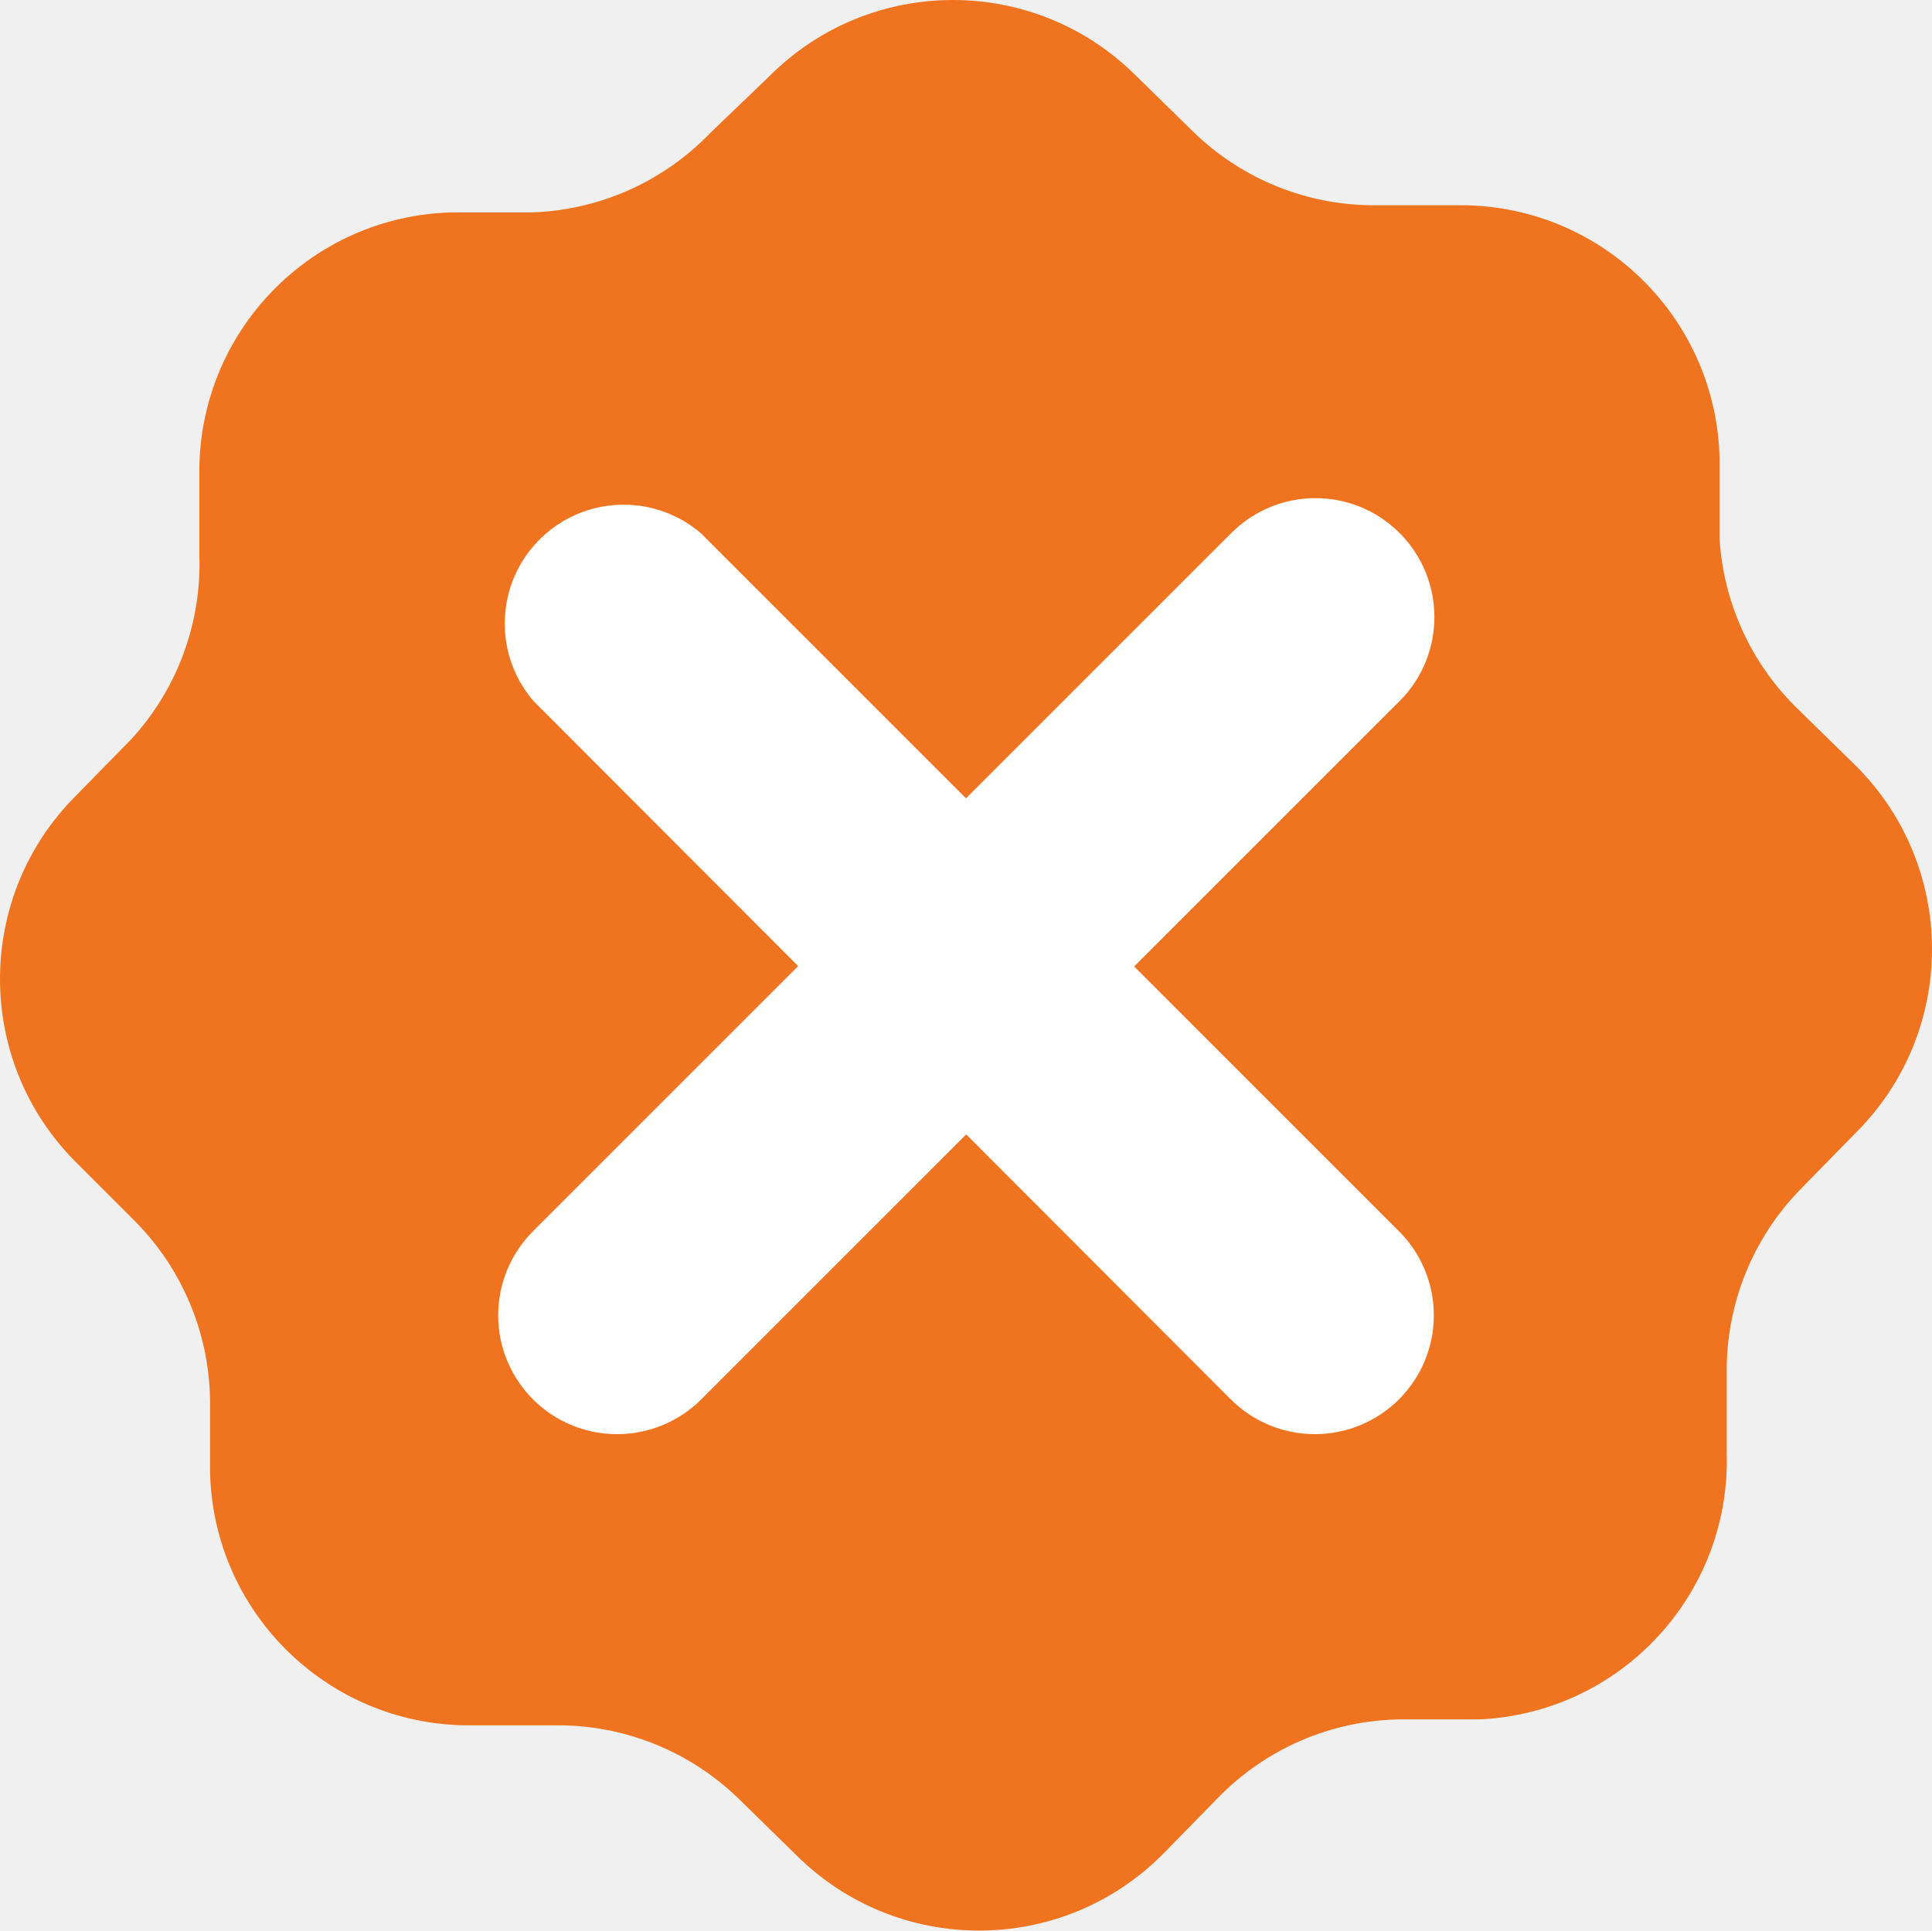
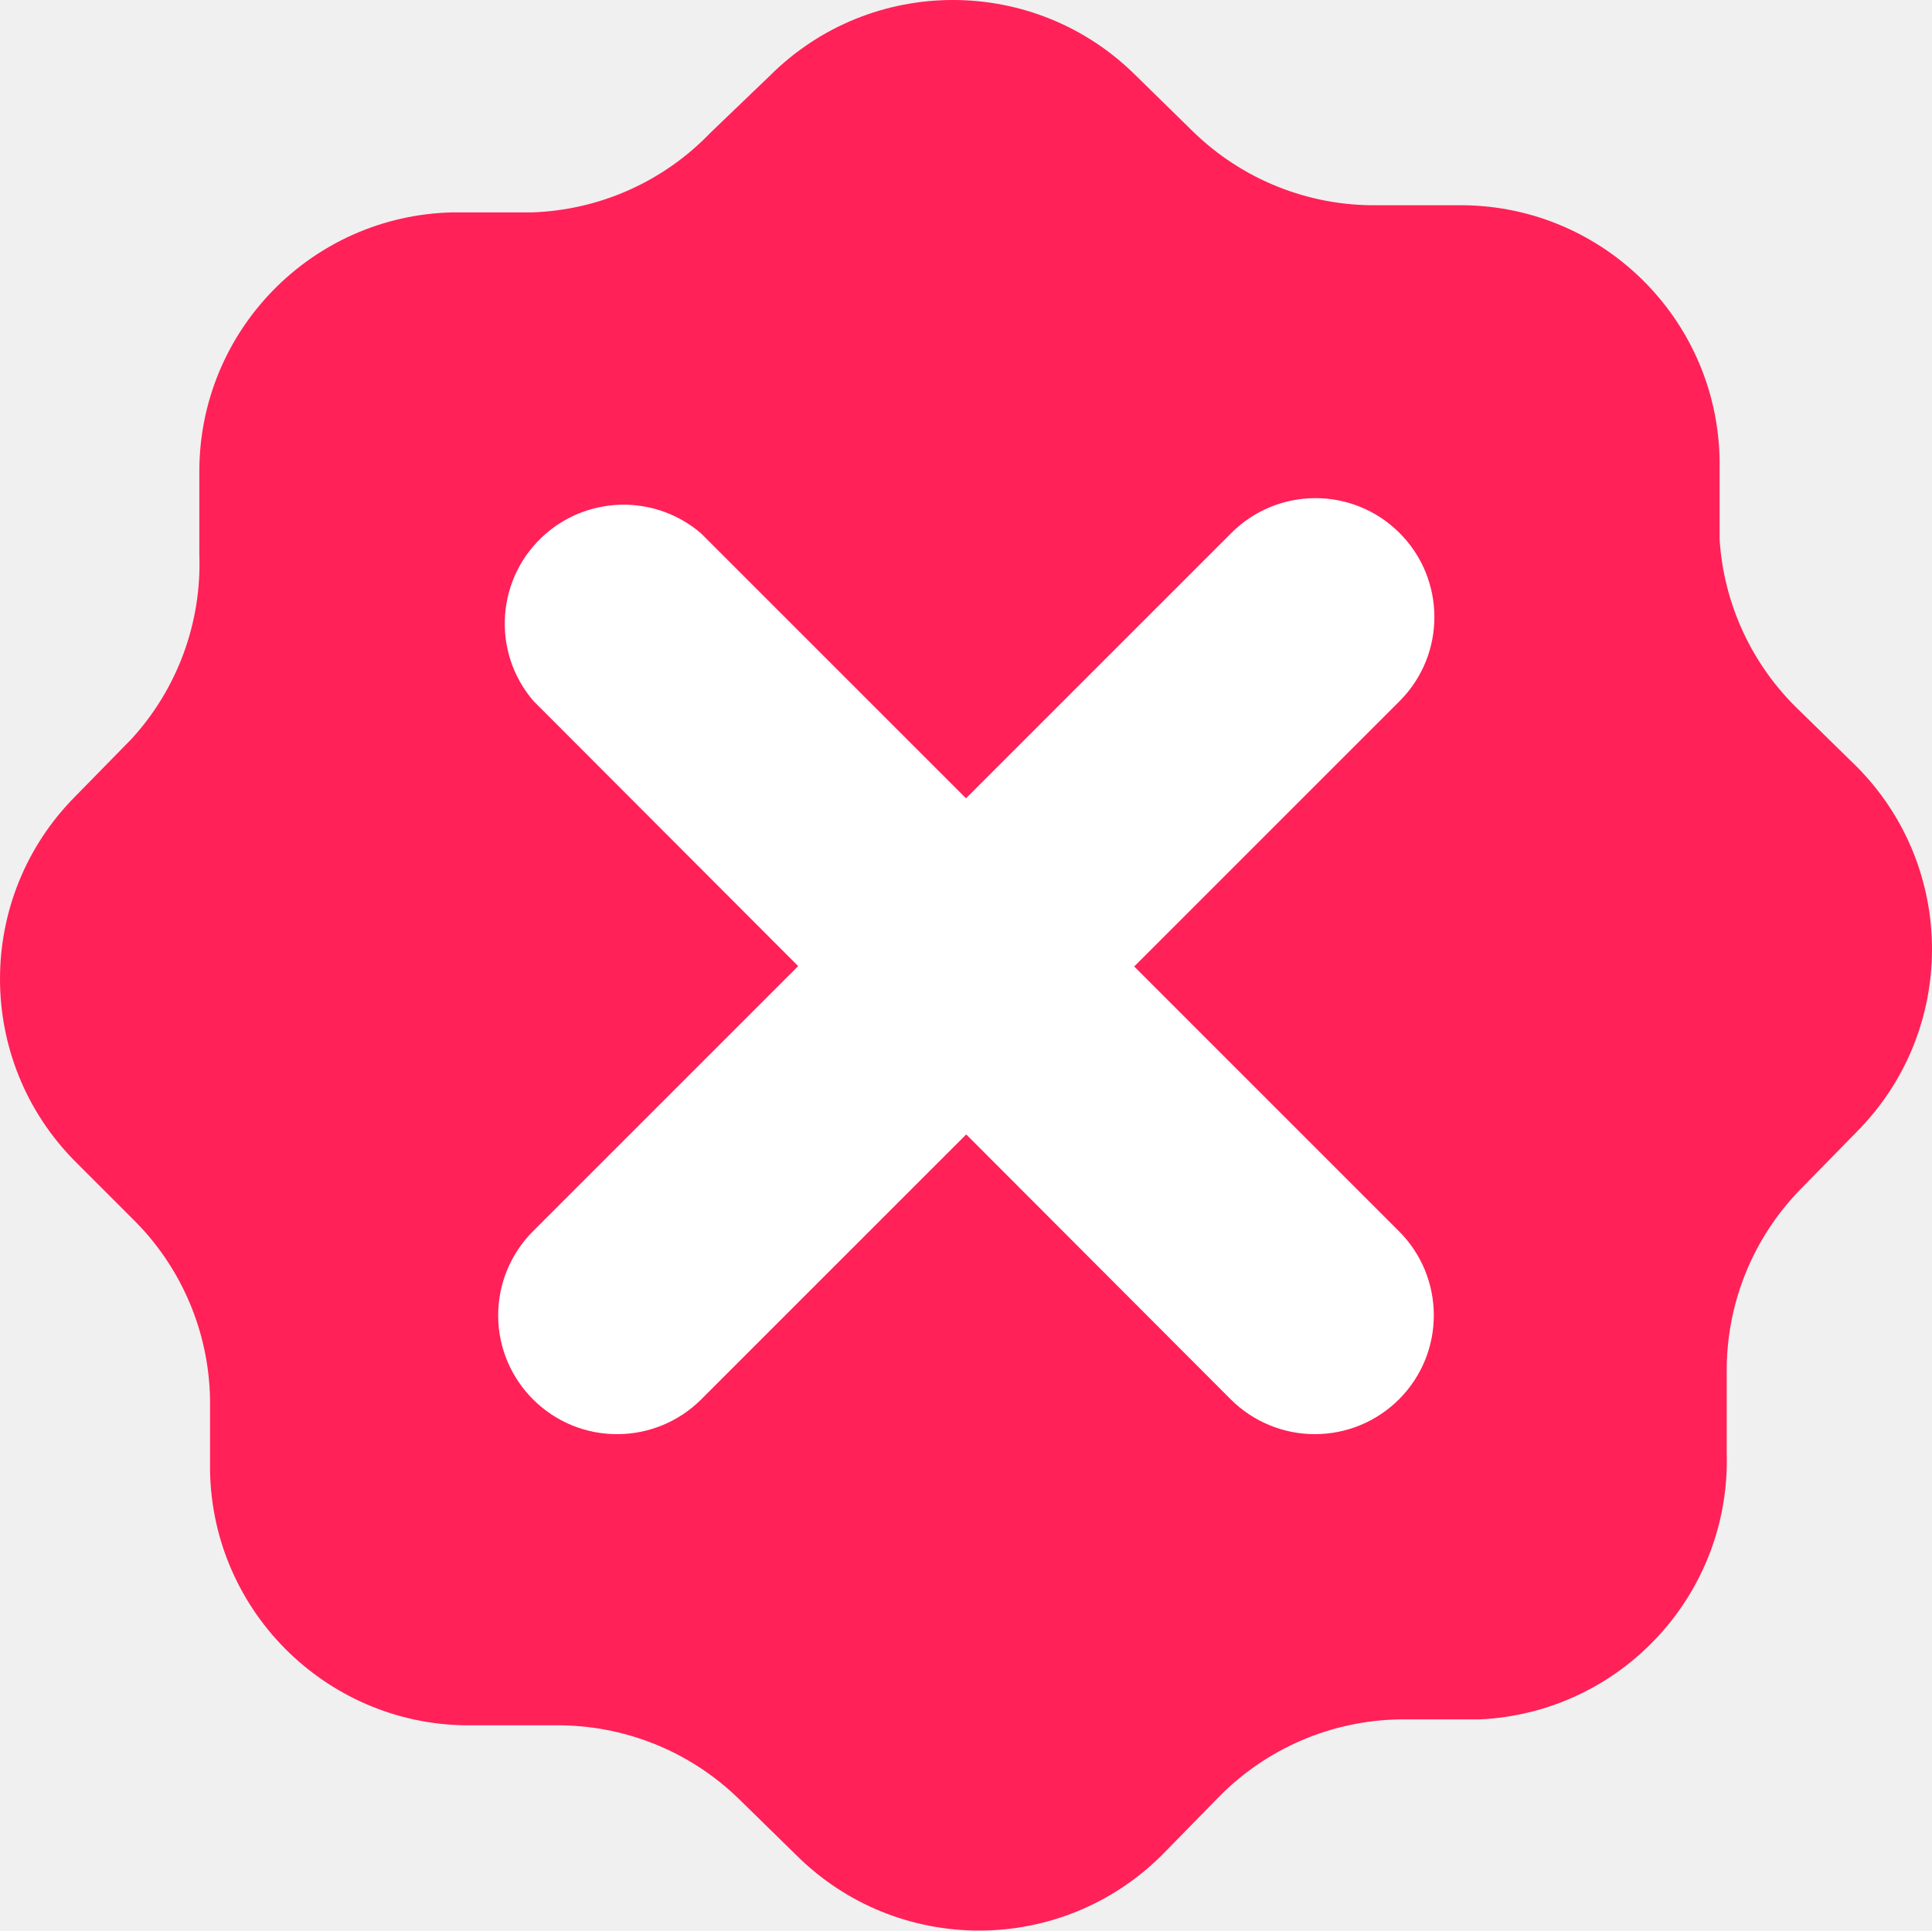
- <svg xmlns="http://www.w3.org/2000/svg" version="1.1" id="Layer_1" x="0px" y="0px" width="400.247px" height="400px" viewBox="0.563 0.564 400.247 400" enable-background="new 0.563 0.564 400.247 400" xml:space="preserve">
-   <path fill="#F0741F" d="M307.065,356.807h-16.499c-14.215,0.215-27.765,6.059-37.676,16.252l-11.573,11.82  c-20.955,20.914-54.888,20.914-75.843,0l-11.82-11.574c-10.193-9.951-23.923-15.443-38.168-15.268H98.496  c-29.554,0.413-53.881-23.145-54.42-52.695v-14.775c-0.214-14.215-6.06-27.765-16.252-37.676L16.25,241.317  c-20.915-20.955-20.915-54.888,0-75.843l11.574-11.82c9.503-10.39,14.544-24.097,14.036-38.168v-16.99  c-0.142-29.269,23.189-53.257,52.45-53.928h16.499c13.993-0.473,27.247-6.393,36.937-16.499l12.312-11.82  c20.955-20.915,54.888-20.915,75.843,0l11.819,11.574c10.193,9.952,23.924,15.444,38.168,15.267h16.498  c29.554-0.412,53.881,23.145,54.421,52.696v16.499c0.845,13.474,6.736,26.135,16.498,35.459l11.819,11.574  c20.915,20.955,20.915,54.888,0,75.843l-11.573,11.82c-9.951,10.192-15.444,23.924-15.267,38.168v16.498  C359.12,330.93,336.328,355.475,307.065,356.807z" />
-   <path fill="#FFFFFF" d="M235.53,200.811l55.036-55.036c9.588-9.655,9.532-25.255-0.124-34.843  c-9.654-9.588-25.254-9.533-34.842,0.123l-54.913,54.913l-54.913-54.913c-9.218-7.895-22.815-7.895-32.034,0  c-10.33,8.846-11.532,24.391-2.687,34.72l54.866,54.96l-54.866,54.866c-4.697,4.658-7.322,11.011-7.284,17.627  c0.079,13.6,11.167,24.559,24.767,24.48c6.46-0.027,12.65-2.593,17.237-7.142l54.96-54.959l54.866,54.959  c4.617,4.58,10.858,7.144,17.359,7.14c6.57,0.005,12.874-2.614,17.505-7.283c9.575-9.655,9.512-25.246-0.145-34.822L235.53,200.811z  " />
+ <svg xmlns="http://www.w3.org/2000/svg" width="400.247px" height="400px" viewBox="0.563 0.564 400.247 400">
+   <path fill="#ff2158" d="M307.065,356.807h-16.499c-14.215,0.215-27.765,6.059-37.676,16.252l-11.573,11.82   c-20.955,20.914-54.888,20.914-75.843,0l-11.82-11.574c-10.193-9.951-23.923-15.443-38.168-15.268H98.496   c-29.554,0.413-53.881-23.145-54.42-52.695v-14.775c-0.214-14.215-6.06-27.765-16.252-37.676L16.25,241.317   c-20.915-20.955-20.915-54.888,0-75.843l11.574-11.82c9.503-10.39,14.544-24.097,14.036-38.168v-16.99   c-0.142-29.269,23.189-53.257,52.45-53.928h16.499c13.993-0.473,27.247-6.393,36.937-16.499l12.312-11.82   c20.955-20.915,54.888-20.915,75.843,0l11.819,11.574c10.193,9.952,23.924,15.444,38.168,15.267h16.498   c29.554-0.412,53.881,23.145,54.421,52.696v16.499c0.845,13.474,6.736,26.135,16.498,35.459l11.819,11.574   c20.915,20.955,20.915,54.888,0,75.843l-11.573,11.82c-9.951,10.192-15.444,23.924-15.267,38.168v16.498   C359.12,330.93,336.328,355.475,307.065,356.807z" />
+   <path fill="#FFFFFF" d="M235.53,200.811l55.036-55.036c9.588-9.655,9.532-25.255-0.124-34.843   c-9.654-9.588-25.254-9.533-34.842,0.123l-54.913,54.913l-54.913-54.913c-9.218-7.895-22.815-7.895-32.034,0   c-10.33,8.846-11.532,24.391-2.687,34.72l54.866,54.96l-54.866,54.866c-4.697,4.658-7.322,11.011-7.284,17.627   c0.079,13.6,11.167,24.559,24.767,24.48c6.46-0.027,12.65-2.593,17.237-7.142l54.96-54.959l54.866,54.959   c4.617,4.58,10.858,7.144,17.359,7.14c6.57,0.005,12.874-2.614,17.505-7.283c9.575-9.655,9.512-25.246-0.145-34.822L235.53,200.811z   " />
</svg>
